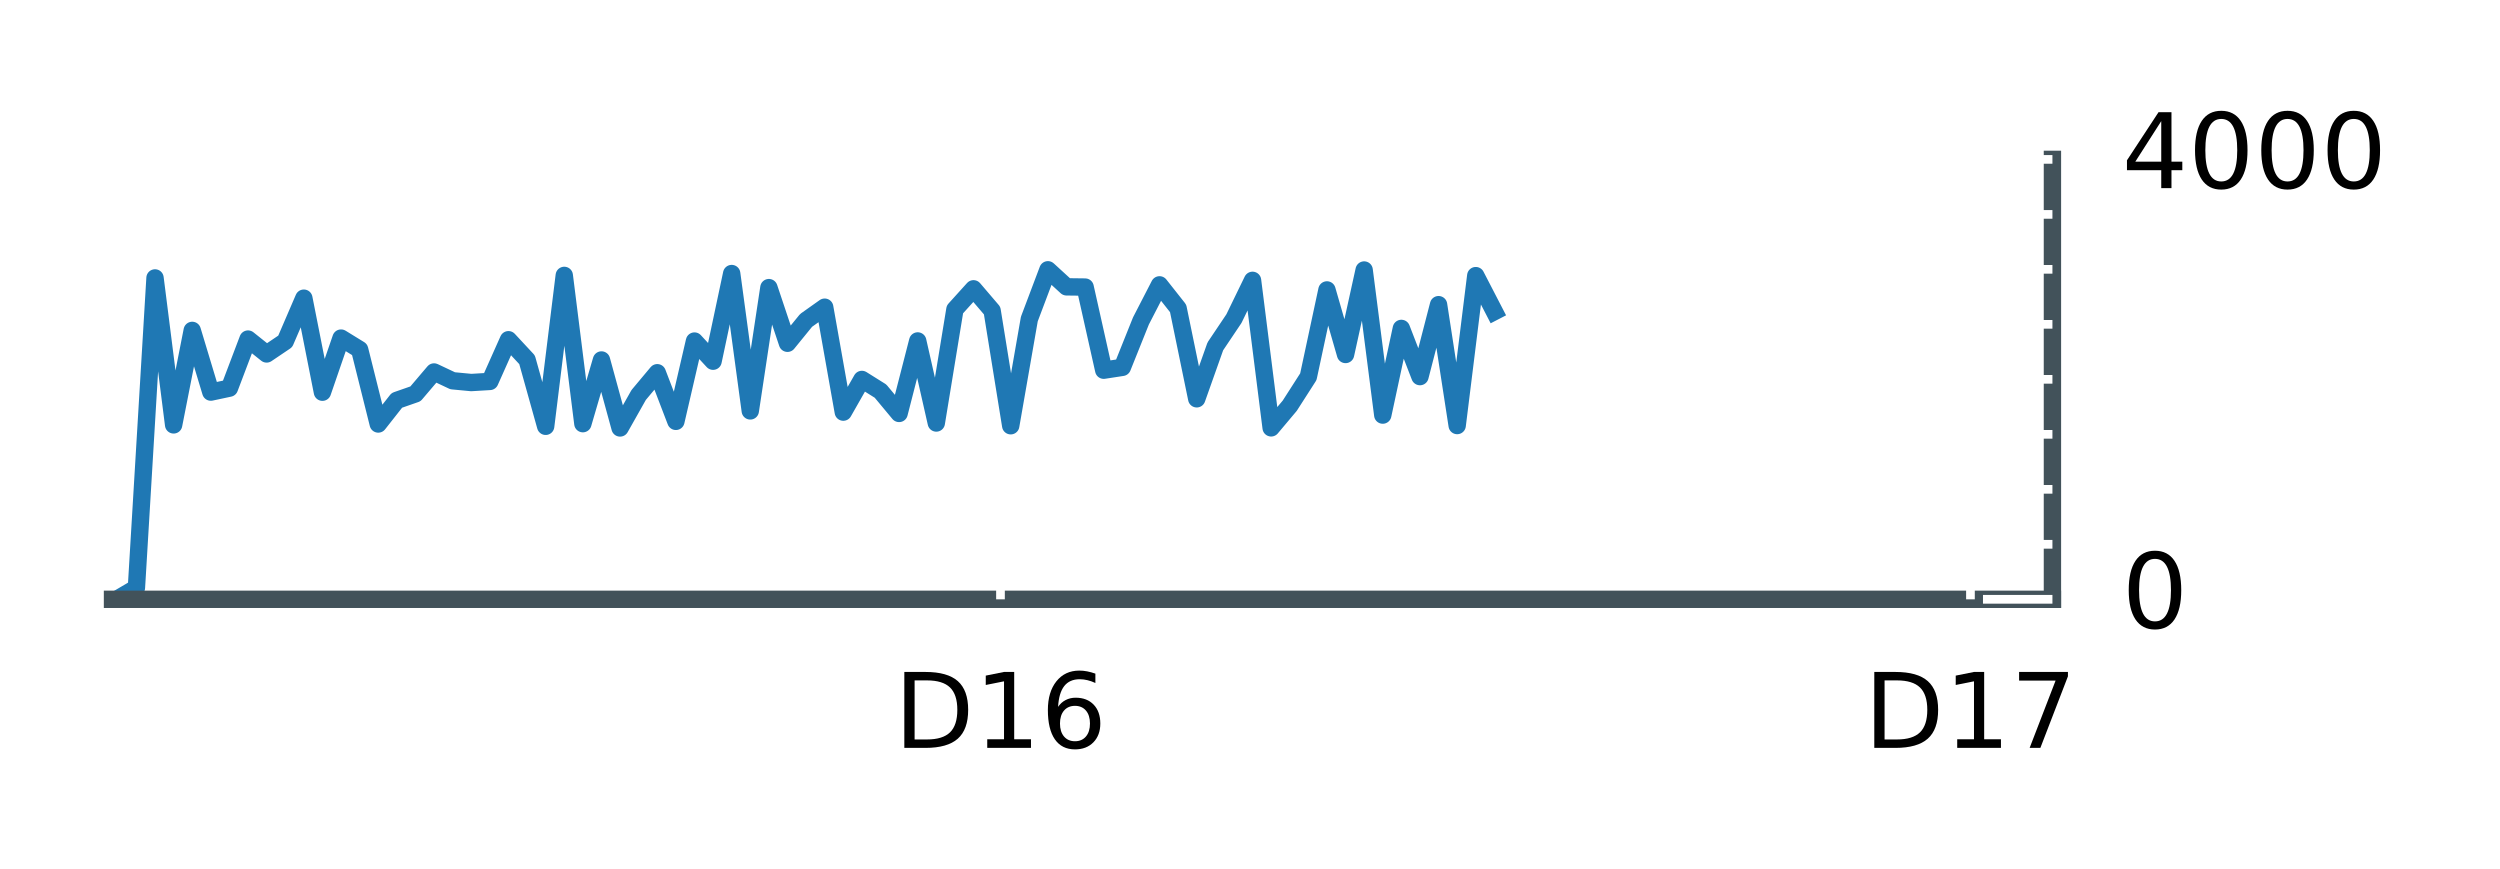
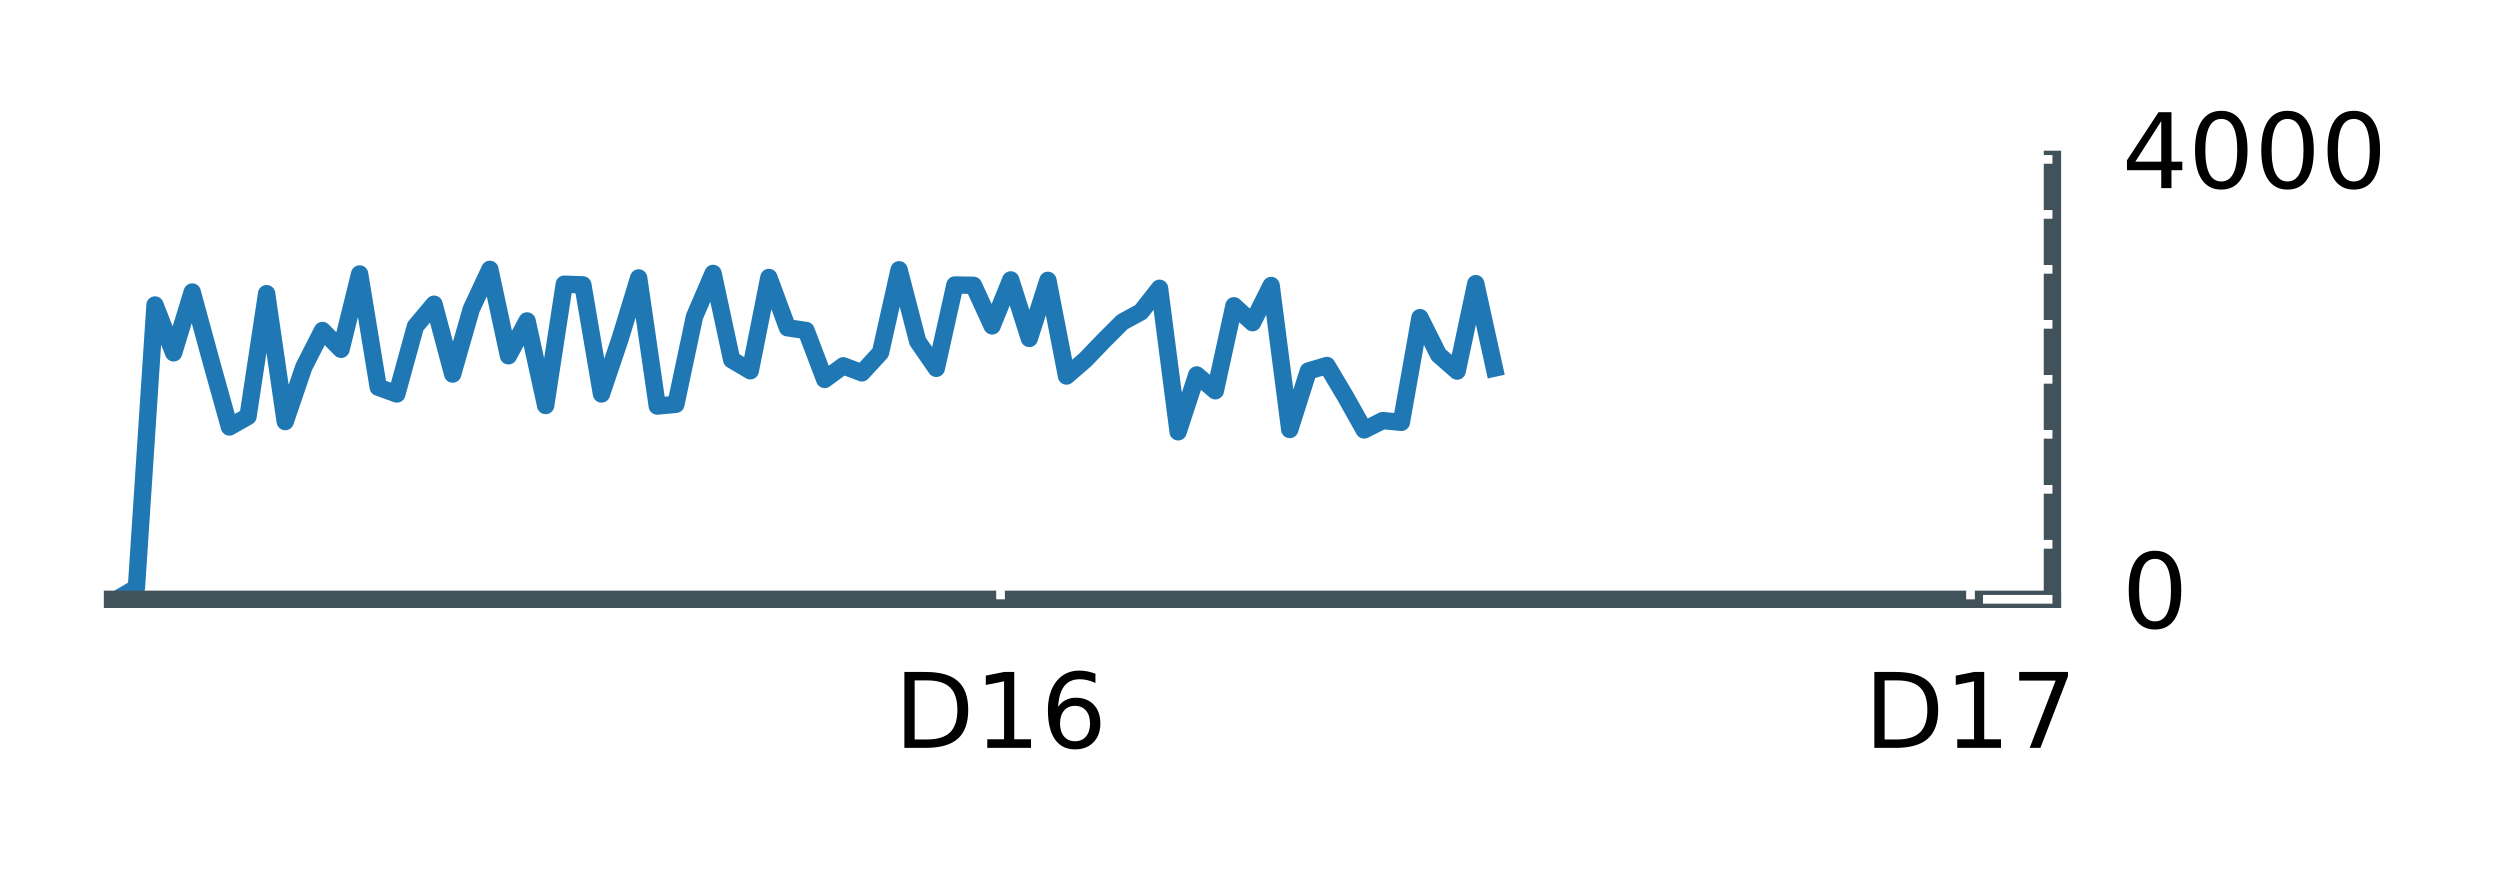
<svg xmlns="http://www.w3.org/2000/svg" xmlns:xlink="http://www.w3.org/1999/xlink" height="50pt" version="1.1" viewBox="0 0 144 50" width="144pt">
  <defs>
    <style type="text/css">
*{stroke-linecap:butt;stroke-linejoin:round;stroke-miterlimit:100000;}
  </style>
  </defs>
  <g id="figure_1">
    <g id="patch_1">
      <path d="M 0 50.4  L 144 50.4  L 144 0  L 0 0  z " style="fill:#ffffff;" />
    </g>
    <g id="axes_1">
      <g id="patch_2">
        <path d="M 6.48 34.52  L 118.22 34.52  L 118.22 9.18  L 6.48 9.18  z " style="fill:#ffffff;" />
      </g>
      <g id="line2d_1">
-         <path clip-path="url(#p37ee8fcdab)" d="M 6.786 34.488  L 7.858 33.855  L 8.929 16.009  L 10.001 24.473  L 11.072 19.031  L 12.144 22.585  L 13.215 22.357  L 14.286 19.531  L 15.358 20.387  L 16.429 19.664  L 17.501 17.175  L 18.572 22.591  L 19.644 19.474  L 20.715 20.133  L 21.787 24.422  L 22.858 23.06  L 23.93 22.686  L 25.001 21.426  L 26.073 21.932  L 27.144 22.034  L 28.216 21.97  L 29.287 19.569  L 30.359 20.722  L 31.43 24.555  L 32.502 15.863  L 33.573 24.403  L 34.645 20.735  L 35.716 24.65  L 36.788 22.75  L 37.859 21.47  L 38.931 24.27  L 40.002 19.645  L 41.073 20.805  L 42.145 15.756  L 43.216 23.668  L 44.288 16.567  L 45.359 19.772  L 46.431 18.454  L 47.502 17.694  L 48.574 23.738  L 49.645 21.856  L 50.717 22.528  L 51.788 23.814  L 52.86 19.639  L 53.931 24.365  L 55.003 17.821  L 56.074 16.636  L 57.146 17.891  L 58.217 24.523  L 59.289 18.378  L 60.36 15.54  L 61.432 16.522  L 62.503 16.535  L 63.575 21.324  L 64.646 21.159  L 65.718 18.486  L 66.789 16.408  L 67.86 17.764  L 68.932 22.971  L 70.003 19.95  L 71.075 18.353  L 72.146 16.148  L 73.218 24.644  L 74.289 23.37  L 75.361 21.698  L 76.432 16.7  L 77.504 20.418  L 78.575 15.553  L 79.647 23.909  L 80.718 18.917  L 81.79 21.692  L 82.861 17.549  L 83.933 24.511  L 85.004 15.876  L 86.076 17.948  " style="fill:none;stroke:#1f78b4;stroke-linecap:square;" />
+         <path clip-path="url(#pda1bde5e95)" d="M 6.786 34.488  L 7.858 33.855  L 8.929 17.568  L 10.001 20.323  L 11.072 16.82  L 12.144 20.754  L 13.215 24.593  L 14.286 23.985  L 15.358 16.915  L 16.429 24.283  L 17.501 21.14  L 18.572 19.037  L 19.644 20.121  L 20.715 15.781  L 21.787 22.306  L 22.858 22.693  L 23.93 18.797  L 25.001 17.523  L 26.073 21.546  L 27.144 17.808  L 28.216 15.515  L 29.287 20.494  L 30.359 18.486  L 31.43 23.358  L 32.502 16.37  L 33.573 16.408  L 34.645 22.693  L 35.716 19.519  L 36.788 16.009  L 37.859 23.389  L 38.931 23.288  L 40.002 18.239  L 41.073 15.749  L 42.145 20.722  L 43.216 21.356  L 44.288 15.984  L 45.359 18.879  L 46.431 19.037  L 47.502 21.856  L 48.574 21.071  L 49.645 21.476  L 50.717 20.311  L 51.788 15.54  L 52.86 19.664  L 53.931 21.216  L 55.003 16.415  L 56.074 16.434  L 57.146 18.771  L 58.217 16.123  L 59.289 19.493  L 60.36 16.148  L 61.432 21.66  L 62.503 20.735  L 63.575 19.62  L 64.646 18.549  L 65.718 17.967  L 66.789 16.605  L 67.86 24.872  L 68.932 21.597  L 70.003 22.509  L 71.075 17.612  L 72.146 18.587  L 73.218 16.446  L 74.289 24.739  L 75.361 21.369  L 76.432 21.052  L 77.504 22.851  L 78.575 24.764  L 79.647 24.226  L 80.718 24.327  L 81.79 18.296  L 82.861 20.437  L 83.933 21.375  L 85.004 16.339  L 86.076 21.204  " style="fill:none;stroke:#1f78b4;stroke-linecap:square;" />
      </g>
      <g id="patch_3">
        <path d="M 6.48 9.18  L 118.22 9.18  " style="fill:none;" />
      </g>
      <g id="patch_4">
        <path d="M 118.22 34.52  L 118.22 9.18  " style="fill:none;stroke:#42525a;stroke-linecap:square;stroke-linejoin:miter;" />
      </g>
      <g id="patch_5">
        <path d="M 6.48 34.52  L 118.22 34.52  " style="fill:none;stroke:#42525a;stroke-linecap:square;stroke-linejoin:miter;" />
      </g>
      <g id="patch_6">
        <path d="M 6.48 34.52  L 6.48 9.18  " style="fill:none;" />
      </g>
      <g id="matplotlib.axis_1">
        <g id="xtick_1">
          <g id="line2d_2">
            <defs>
-               <path d="M 0 0  L 0 -4  " id="ma49bcb375f" style="stroke:#ffffff;stroke-width:0.5;" />
+               <path d="M 0 0  L 0 -4  " id="m6ce2017b4e" style="stroke:#ffffff;stroke-width:0.5;" />
            </defs>
            <g>
-               <use style="fill:#ffffff;stroke:#ffffff;stroke-width:0.5;" x="57.628" xlink:href="#ma49bcb375f" y="34.52" />
+               <use style="fill:#ffffff;stroke:#ffffff;stroke-width:0.5;" x="57.631" xlink:href="#m6ce2017b4e" y="34.52" />
            </g>
          </g>
          <g id="line2d_3">
            <defs>
-               <path d="M 0 0  L 0 4  " id="m32a6def0d6" style="stroke:#ffffff;stroke-width:0.5;" />
+               <path d="M 0 0  L 0 4  " id="me766004a2e" style="stroke:#ffffff;stroke-width:0.5;" />
            </defs>
            <g>
-               <use style="fill:#ffffff;stroke:#ffffff;stroke-width:0.5;" x="57.628" xlink:href="#m32a6def0d6" y="9.18" />
+               <use style="fill:#ffffff;stroke:#ffffff;stroke-width:0.5;" x="57.631" xlink:href="#me766004a2e" y="9.18" />
            </g>
          </g>
          <g id="text_1">
            <defs>
              <path d="M 12.406 8.297  L 28.516 8.297  L 28.516 63.922  L 10.984 60.406  L 10.984 69.391  L 28.422 72.906  L 38.281 72.906  L 38.281 8.297  L 54.391 8.297  L 54.391 0  L 12.406 0  z " id="BitstreamVeraSans-Roman-31" />
              <path d="M 19.672 64.797  L 19.672 8.109  L 31.594 8.109  Q 46.688 8.109 53.688 14.938  Q 60.688 21.781 60.688 36.531  Q 60.688 51.172 53.688 57.984  Q 46.688 64.797 31.594 64.797  z M 9.812 72.906  L 30.078 72.906  Q 51.266 72.906 61.172 64.094  Q 71.094 55.281 71.094 36.531  Q 71.094 17.672 61.125 8.828  Q 51.172 0 30.078 0  L 9.812 0  z " id="BitstreamVeraSans-Roman-44" />
              <path d="M 33.016 40.375  Q 26.375 40.375 22.484 35.828  Q 18.609 31.297 18.609 23.391  Q 18.609 15.531 22.484 10.953  Q 26.375 6.391 33.016 6.391  Q 39.656 6.391 43.531 10.953  Q 47.406 15.531 47.406 23.391  Q 47.406 31.297 43.531 35.828  Q 39.656 40.375 33.016 40.375  M 52.594 71.297  L 52.594 62.312  Q 48.875 64.062 45.094 64.984  Q 41.312 65.922 37.594 65.922  Q 27.828 65.922 22.672 59.328  Q 17.531 52.734 16.797 39.406  Q 19.672 43.656 24.016 45.922  Q 28.375 48.188 33.594 48.188  Q 44.578 48.188 50.953 41.516  Q 57.328 34.859 57.328 23.391  Q 57.328 12.156 50.688 5.359  Q 44.047 -1.422 33.016 -1.422  Q 20.359 -1.422 13.672 8.266  Q 6.984 17.969 6.984 36.375  Q 6.984 53.656 15.188 63.938  Q 23.391 74.219 37.203 74.219  Q 40.922 74.219 44.703 73.484  Q 48.484 72.75 52.594 71.297  " id="BitstreamVeraSans-Roman-36" />
            </defs>
-             <g transform="translate(51.50077 43.07906)scale(0.06 -0.06)">
+             <g transform="translate(51.50373 43.07906)scale(0.06 -0.06)">
              <use xlink:href="#BitstreamVeraSans-Roman-44" />
              <use x="77.002" xlink:href="#BitstreamVeraSans-Roman-31" />
              <use x="140.625" xlink:href="#BitstreamVeraSans-Roman-36" />
            </g>
          </g>
        </g>
        <g id="xtick_2">
          <g id="line2d_4">
            <g>
-               <use style="fill:#ffffff;stroke:#ffffff;stroke-width:0.5;" x="113.498" xlink:href="#ma49bcb375f" y="34.52" />
+               <use style="fill:#ffffff;stroke:#ffffff;stroke-width:0.5;" x="113.501" xlink:href="#m6ce2017b4e" y="34.52" />
            </g>
          </g>
          <g id="line2d_5">
            <g>
-               <use style="fill:#ffffff;stroke:#ffffff;stroke-width:0.5;" x="113.498" xlink:href="#m32a6def0d6" y="9.18" />
+               <use style="fill:#ffffff;stroke:#ffffff;stroke-width:0.5;" x="113.501" xlink:href="#me766004a2e" y="9.18" />
            </g>
          </g>
          <g id="text_2">
            <defs>
              <path d="M 8.203 72.906  L 55.078 72.906  L 55.078 68.703  L 28.609 0  L 18.312 0  L 43.219 64.594  L 8.203 64.594  z " id="BitstreamVeraSans-Roman-37" />
            </defs>
-             <g transform="translate(107.3708 43.07906)scale(0.06 -0.06)">
+             <g transform="translate(107.3737 43.07906)scale(0.06 -0.06)">
              <use xlink:href="#BitstreamVeraSans-Roman-44" />
              <use x="77.002" xlink:href="#BitstreamVeraSans-Roman-31" />
              <use x="140.625" xlink:href="#BitstreamVeraSans-Roman-37" />
            </g>
          </g>
        </g>
      </g>
      <g id="matplotlib.axis_2">
        <g id="ytick_1">
          <g id="line2d_6">
            <defs>
-               <path d="M 0 0  L -4 0  " id="me311e2abe2" style="stroke:#ffffff;stroke-width:0.5;" />
+               <path d="M 0 0  L -4 0  " id="mc1c4289b62" style="stroke:#ffffff;stroke-width:0.5;" />
            </defs>
            <g>
-               <use style="fill:#ffffff;stroke:#ffffff;stroke-width:0.5;" x="118.22" xlink:href="#me311e2abe2" y="34.52" />
+               <use style="fill:#ffffff;stroke:#ffffff;stroke-width:0.5;" x="118.22" xlink:href="#mc1c4289b62" y="34.52" />
            </g>
          </g>
          <g id="text_3">
            <defs>
              <path d="M 31.781 66.406  Q 24.172 66.406 20.328 58.906  Q 16.5 51.422 16.5 36.375  Q 16.5 21.391 20.328 13.891  Q 24.172 6.391 31.781 6.391  Q 39.453 6.391 43.281 13.891  Q 47.125 21.391 47.125 36.375  Q 47.125 51.422 43.281 58.906  Q 39.453 66.406 31.781 66.406  M 31.781 74.219  Q 44.047 74.219 50.516 64.516  Q 56.984 54.828 56.984 36.375  Q 56.984 17.969 50.516 8.266  Q 44.047 -1.422 31.781 -1.422  Q 19.531 -1.422 13.062 8.266  Q 6.594 17.969 6.594 36.375  Q 6.594 54.828 13.062 64.516  Q 19.531 74.219 31.781 74.219  " id="BitstreamVeraSans-Roman-30" />
            </defs>
            <g transform="translate(122.22 36.17562)scale(0.06 -0.06)">
              <use xlink:href="#BitstreamVeraSans-Roman-30" />
            </g>
          </g>
        </g>
        <g id="ytick_2">
          <g id="line2d_7">
            <g>
-               <use style="fill:#ffffff;stroke:#ffffff;stroke-width:0.5;" x="118.22" xlink:href="#me311e2abe2" y="31.352" />
+               <use style="fill:#ffffff;stroke:#ffffff;stroke-width:0.5;" x="118.22" xlink:href="#mc1c4289b62" y="31.352" />
            </g>
          </g>
        </g>
        <g id="ytick_3">
          <g id="line2d_8">
            <g>
-               <use style="fill:#ffffff;stroke:#ffffff;stroke-width:0.5;" x="118.22" xlink:href="#me311e2abe2" y="28.185" />
+               <use style="fill:#ffffff;stroke:#ffffff;stroke-width:0.5;" x="118.22" xlink:href="#mc1c4289b62" y="28.185" />
            </g>
          </g>
        </g>
        <g id="ytick_4">
          <g id="line2d_9">
            <g>
-               <use style="fill:#ffffff;stroke:#ffffff;stroke-width:0.5;" x="118.22" xlink:href="#me311e2abe2" y="25.017" />
+               <use style="fill:#ffffff;stroke:#ffffff;stroke-width:0.5;" x="118.22" xlink:href="#mc1c4289b62" y="25.017" />
            </g>
          </g>
        </g>
        <g id="ytick_5">
          <g id="line2d_10">
            <g>
-               <use style="fill:#ffffff;stroke:#ffffff;stroke-width:0.5;" x="118.22" xlink:href="#me311e2abe2" y="21.85" />
+               <use style="fill:#ffffff;stroke:#ffffff;stroke-width:0.5;" x="118.22" xlink:href="#mc1c4289b62" y="21.85" />
            </g>
          </g>
        </g>
        <g id="ytick_6">
          <g id="line2d_11">
            <g>
-               <use style="fill:#ffffff;stroke:#ffffff;stroke-width:0.5;" x="118.22" xlink:href="#me311e2abe2" y="18.683" />
+               <use style="fill:#ffffff;stroke:#ffffff;stroke-width:0.5;" x="118.22" xlink:href="#mc1c4289b62" y="18.683" />
            </g>
          </g>
        </g>
        <g id="ytick_7">
          <g id="line2d_12">
            <g>
-               <use style="fill:#ffffff;stroke:#ffffff;stroke-width:0.5;" x="118.22" xlink:href="#me311e2abe2" y="15.515" />
+               <use style="fill:#ffffff;stroke:#ffffff;stroke-width:0.5;" x="118.22" xlink:href="#mc1c4289b62" y="15.515" />
            </g>
          </g>
        </g>
        <g id="ytick_8">
          <g id="line2d_13">
            <g>
-               <use style="fill:#ffffff;stroke:#ffffff;stroke-width:0.5;" x="118.22" xlink:href="#me311e2abe2" y="12.348" />
+               <use style="fill:#ffffff;stroke:#ffffff;stroke-width:0.5;" x="118.22" xlink:href="#mc1c4289b62" y="12.348" />
            </g>
          </g>
        </g>
        <g id="ytick_9">
          <g id="line2d_14">
            <g>
-               <use style="fill:#ffffff;stroke:#ffffff;stroke-width:0.5;" x="118.22" xlink:href="#me311e2abe2" y="9.18" />
+               <use style="fill:#ffffff;stroke:#ffffff;stroke-width:0.5;" x="118.22" xlink:href="#mc1c4289b62" y="9.18" />
            </g>
          </g>
          <g id="text_4">
            <defs>
              <path d="M 37.797 64.312  L 12.891 25.391  L 37.797 25.391  z M 35.203 72.906  L 47.609 72.906  L 47.609 25.391  L 58.016 25.391  L 58.016 17.188  L 47.609 17.188  L 47.609 0  L 37.797 0  L 37.797 17.188  L 4.891 17.188  L 4.891 26.703  z " id="BitstreamVeraSans-Roman-34" />
            </defs>
            <g transform="translate(122.22 10.83563)scale(0.06 -0.06)">
              <use xlink:href="#BitstreamVeraSans-Roman-34" />
              <use x="63.623" xlink:href="#BitstreamVeraSans-Roman-30" />
              <use x="127.246" xlink:href="#BitstreamVeraSans-Roman-30" />
              <use x="190.869" xlink:href="#BitstreamVeraSans-Roman-30" />
            </g>
          </g>
        </g>
      </g>
    </g>
  </g>
  <defs>
-     <clipPath id="p37ee8fcdab">
+     <clipPath id="pda1bde5e95">
      <rect height="25.34" width="111.74" x="6.48" y="9.18" />
    </clipPath>
  </defs>
</svg>
